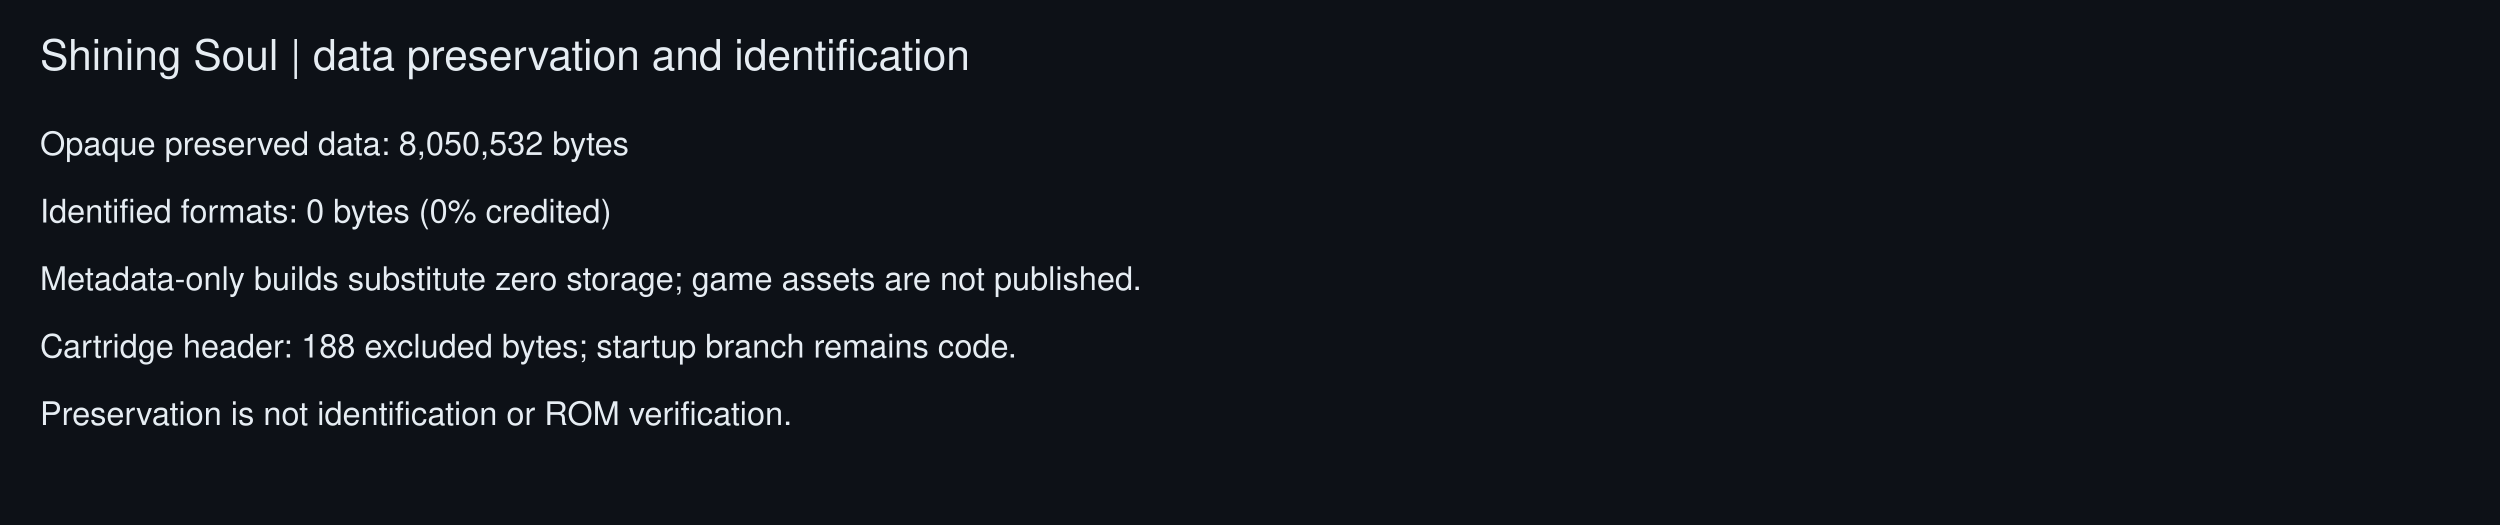
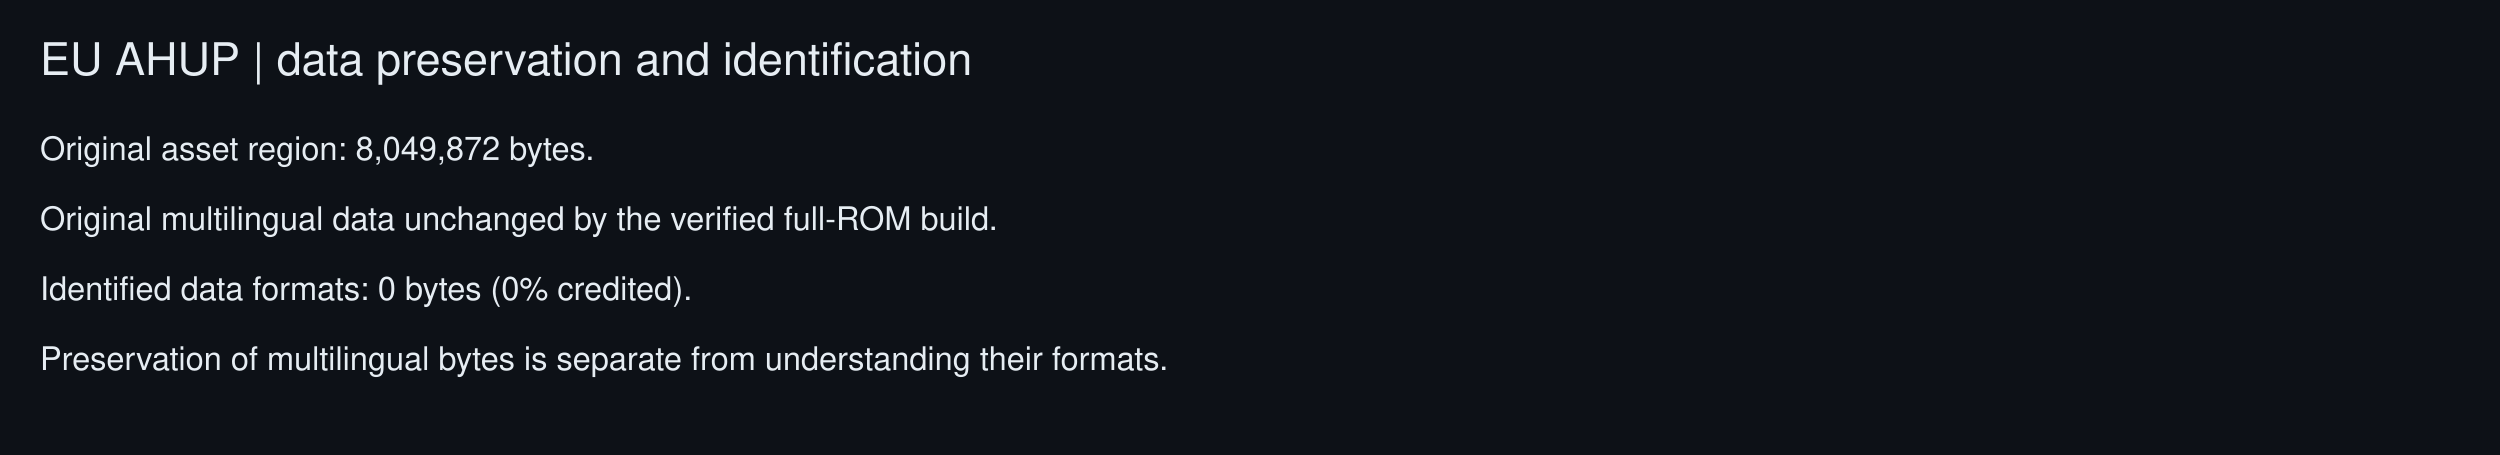
- <svg xmlns="http://www.w3.org/2000/svg" width="1000" height="210" role="img" aria-labelledby="title desc" font-family="Segoe UI,Helvetica,Arial,sans-serif">
+ <svg xmlns="http://www.w3.org/2000/svg" width="1000" height="182" viewBox="0 0 1000 182" role="img" aria-labelledby="title desc" font-family="Segoe UI,Helvetica,Arial,sans-serif">
  <rect width="100%" height="100%" fill="#0d1117" />
-   <text x="16" y="28" fill="#e6edf3" font-size="17">Shining Soul | data preservation and identification</text>
-   <text x="16" y="62" fill="#e6edf3" font-size="13">Opaque preserved data: 8,050,532 bytes</text>
-   <text x="16" y="89" fill="#e6edf3" font-size="13">Identified formats: 0 bytes (0% credited)</text>
-   <text x="16" y="116" fill="#e6edf3" font-size="13">Metadata-only builds substitute zero storage; game assets are not published.</text>
-   <text x="16" y="143" fill="#e6edf3" font-size="13">Cartridge header: 188 excluded bytes; startup branch remains code.</text>
-   <text x="16" y="170" fill="#e6edf3" font-size="13">Preservation is not identification or ROM verification.</text>
+   <text x="16" y="30" fill="#e6edf3" font-size="18">EU AHUP | data preservation and identification</text>
+   <text x="16" y="64" fill="#e6edf3" font-size="13">Original asset region: 8,049,872 bytes.</text>
+   <text x="16" y="92" fill="#e6edf3" font-size="13">Original multilingual data unchanged by the verified full-ROM build.</text>
+   <text x="16" y="120" fill="#e6edf3" font-size="13">Identified data formats: 0 bytes (0% credited).</text>
+   <text x="16" y="148" fill="#e6edf3" font-size="13">Preservation of multilingual bytes is separate from understanding their formats.</text>
</svg>
